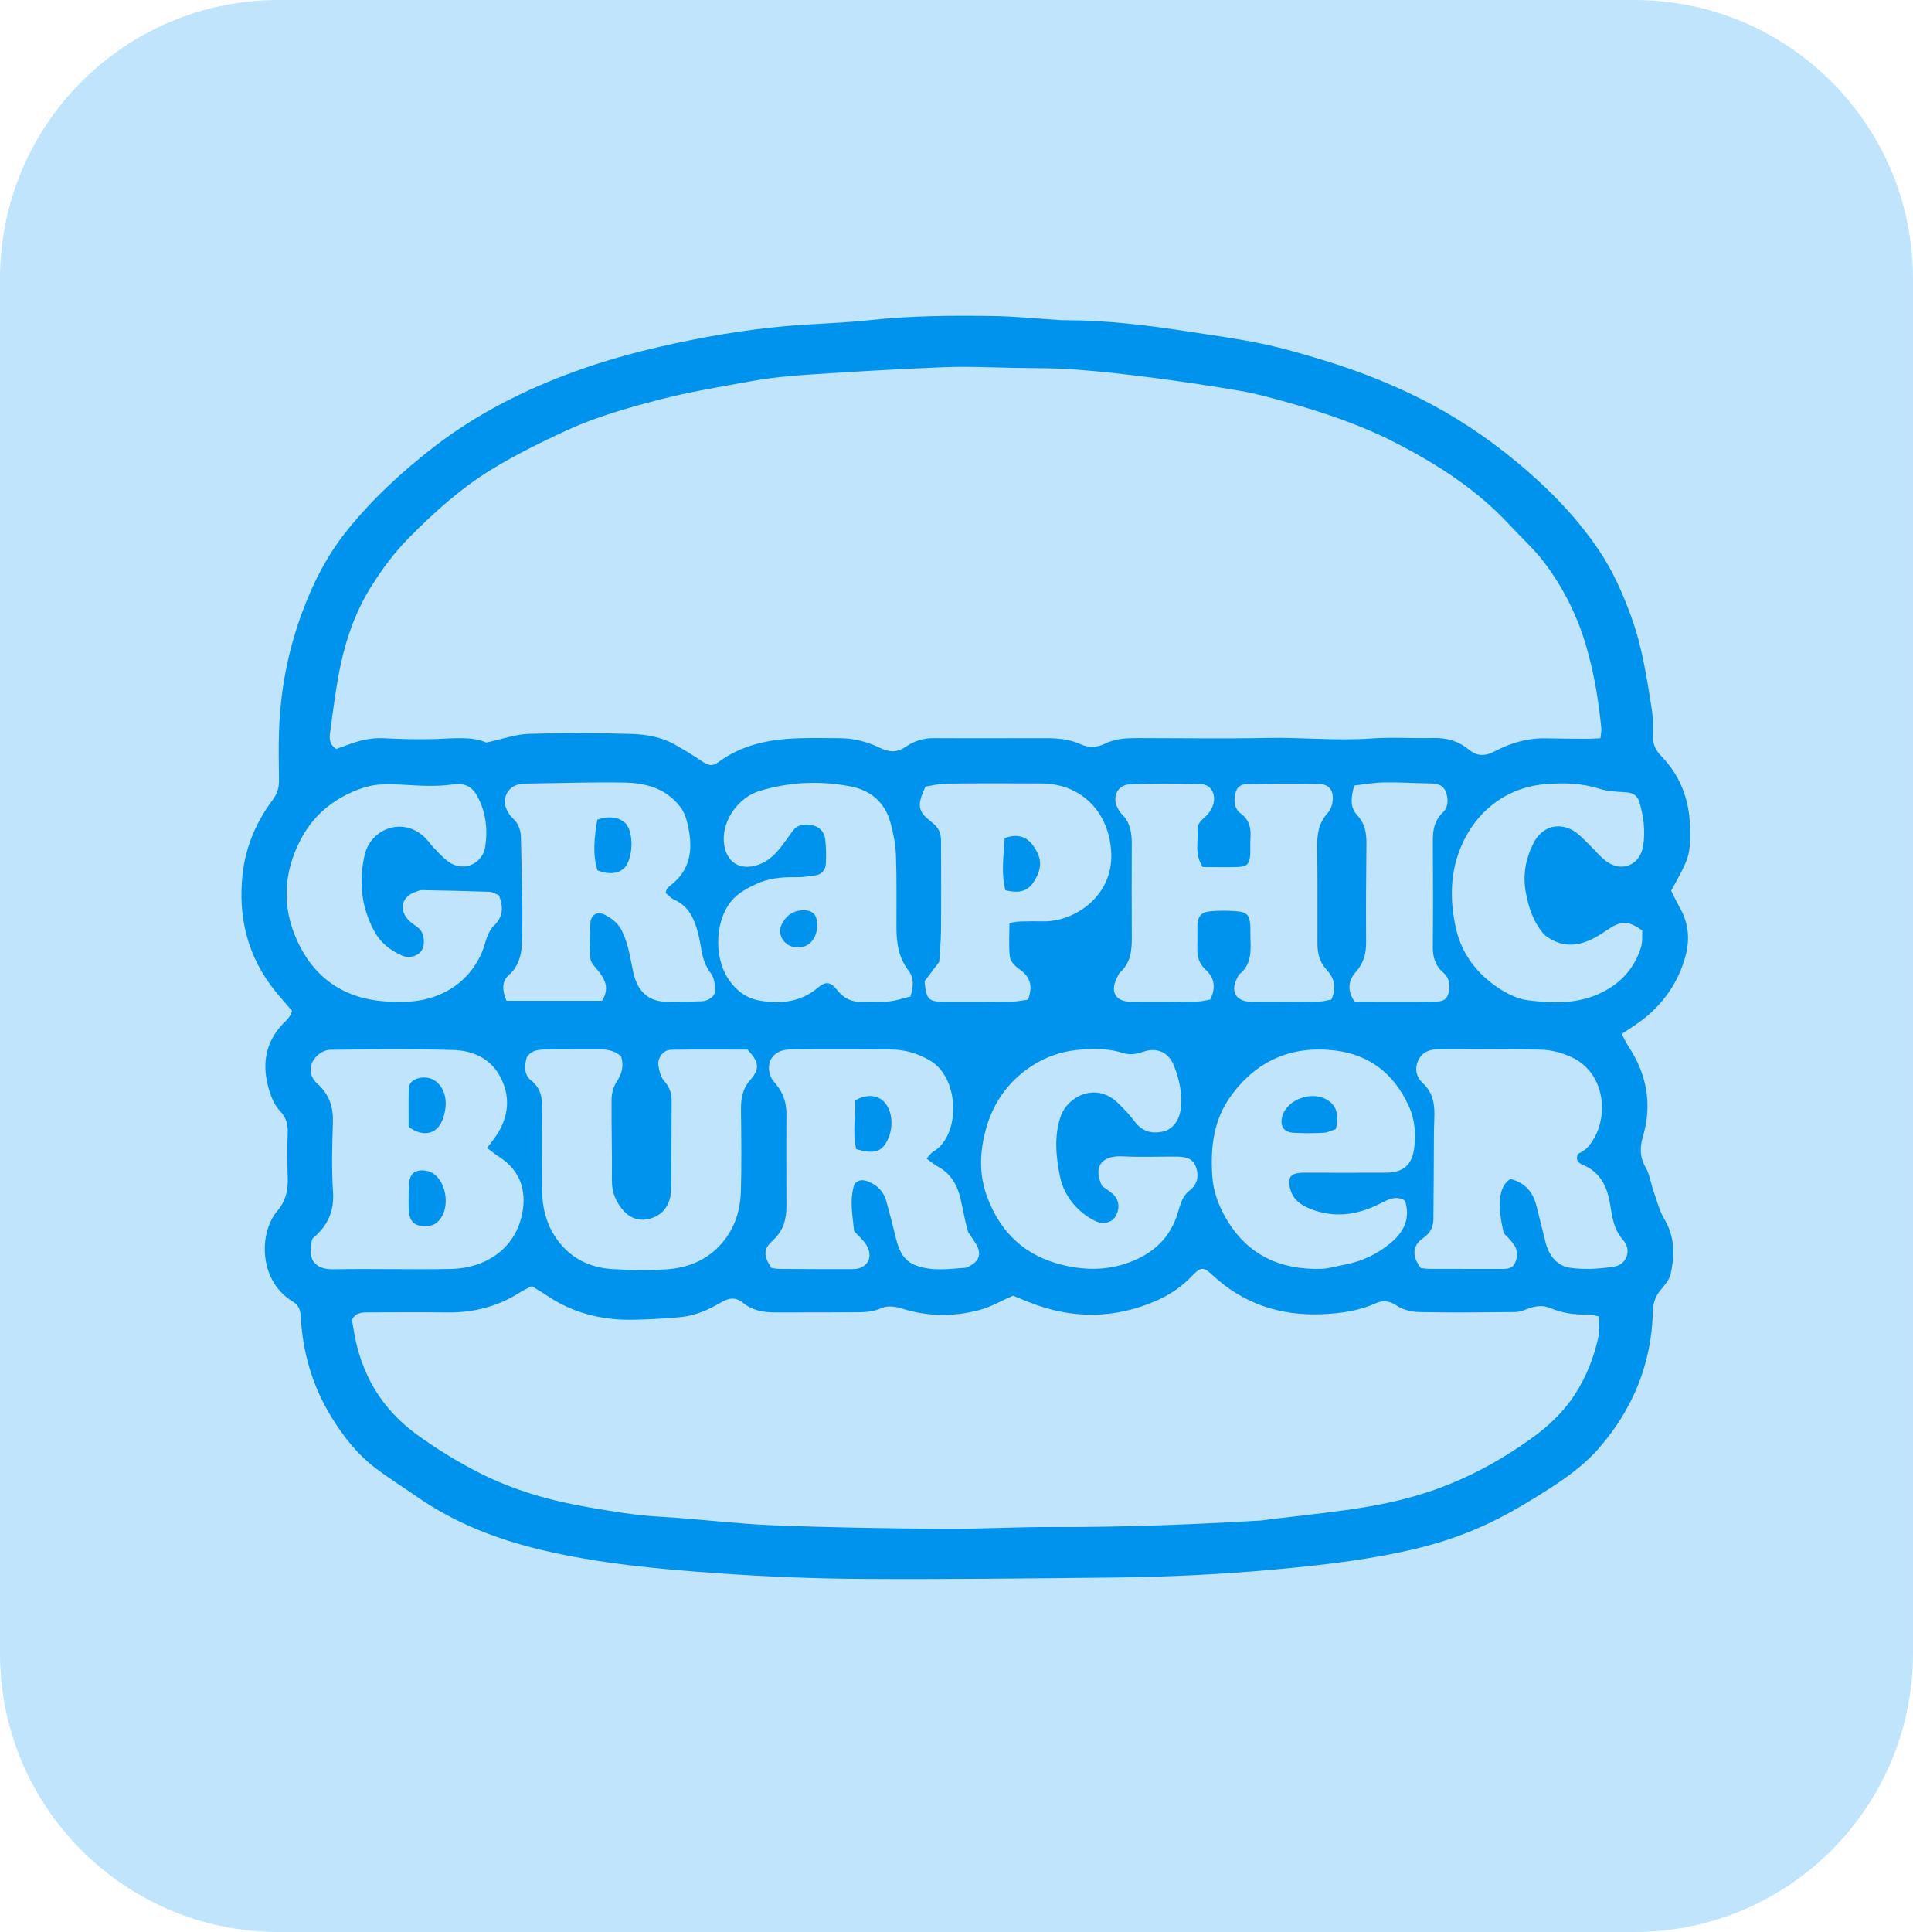
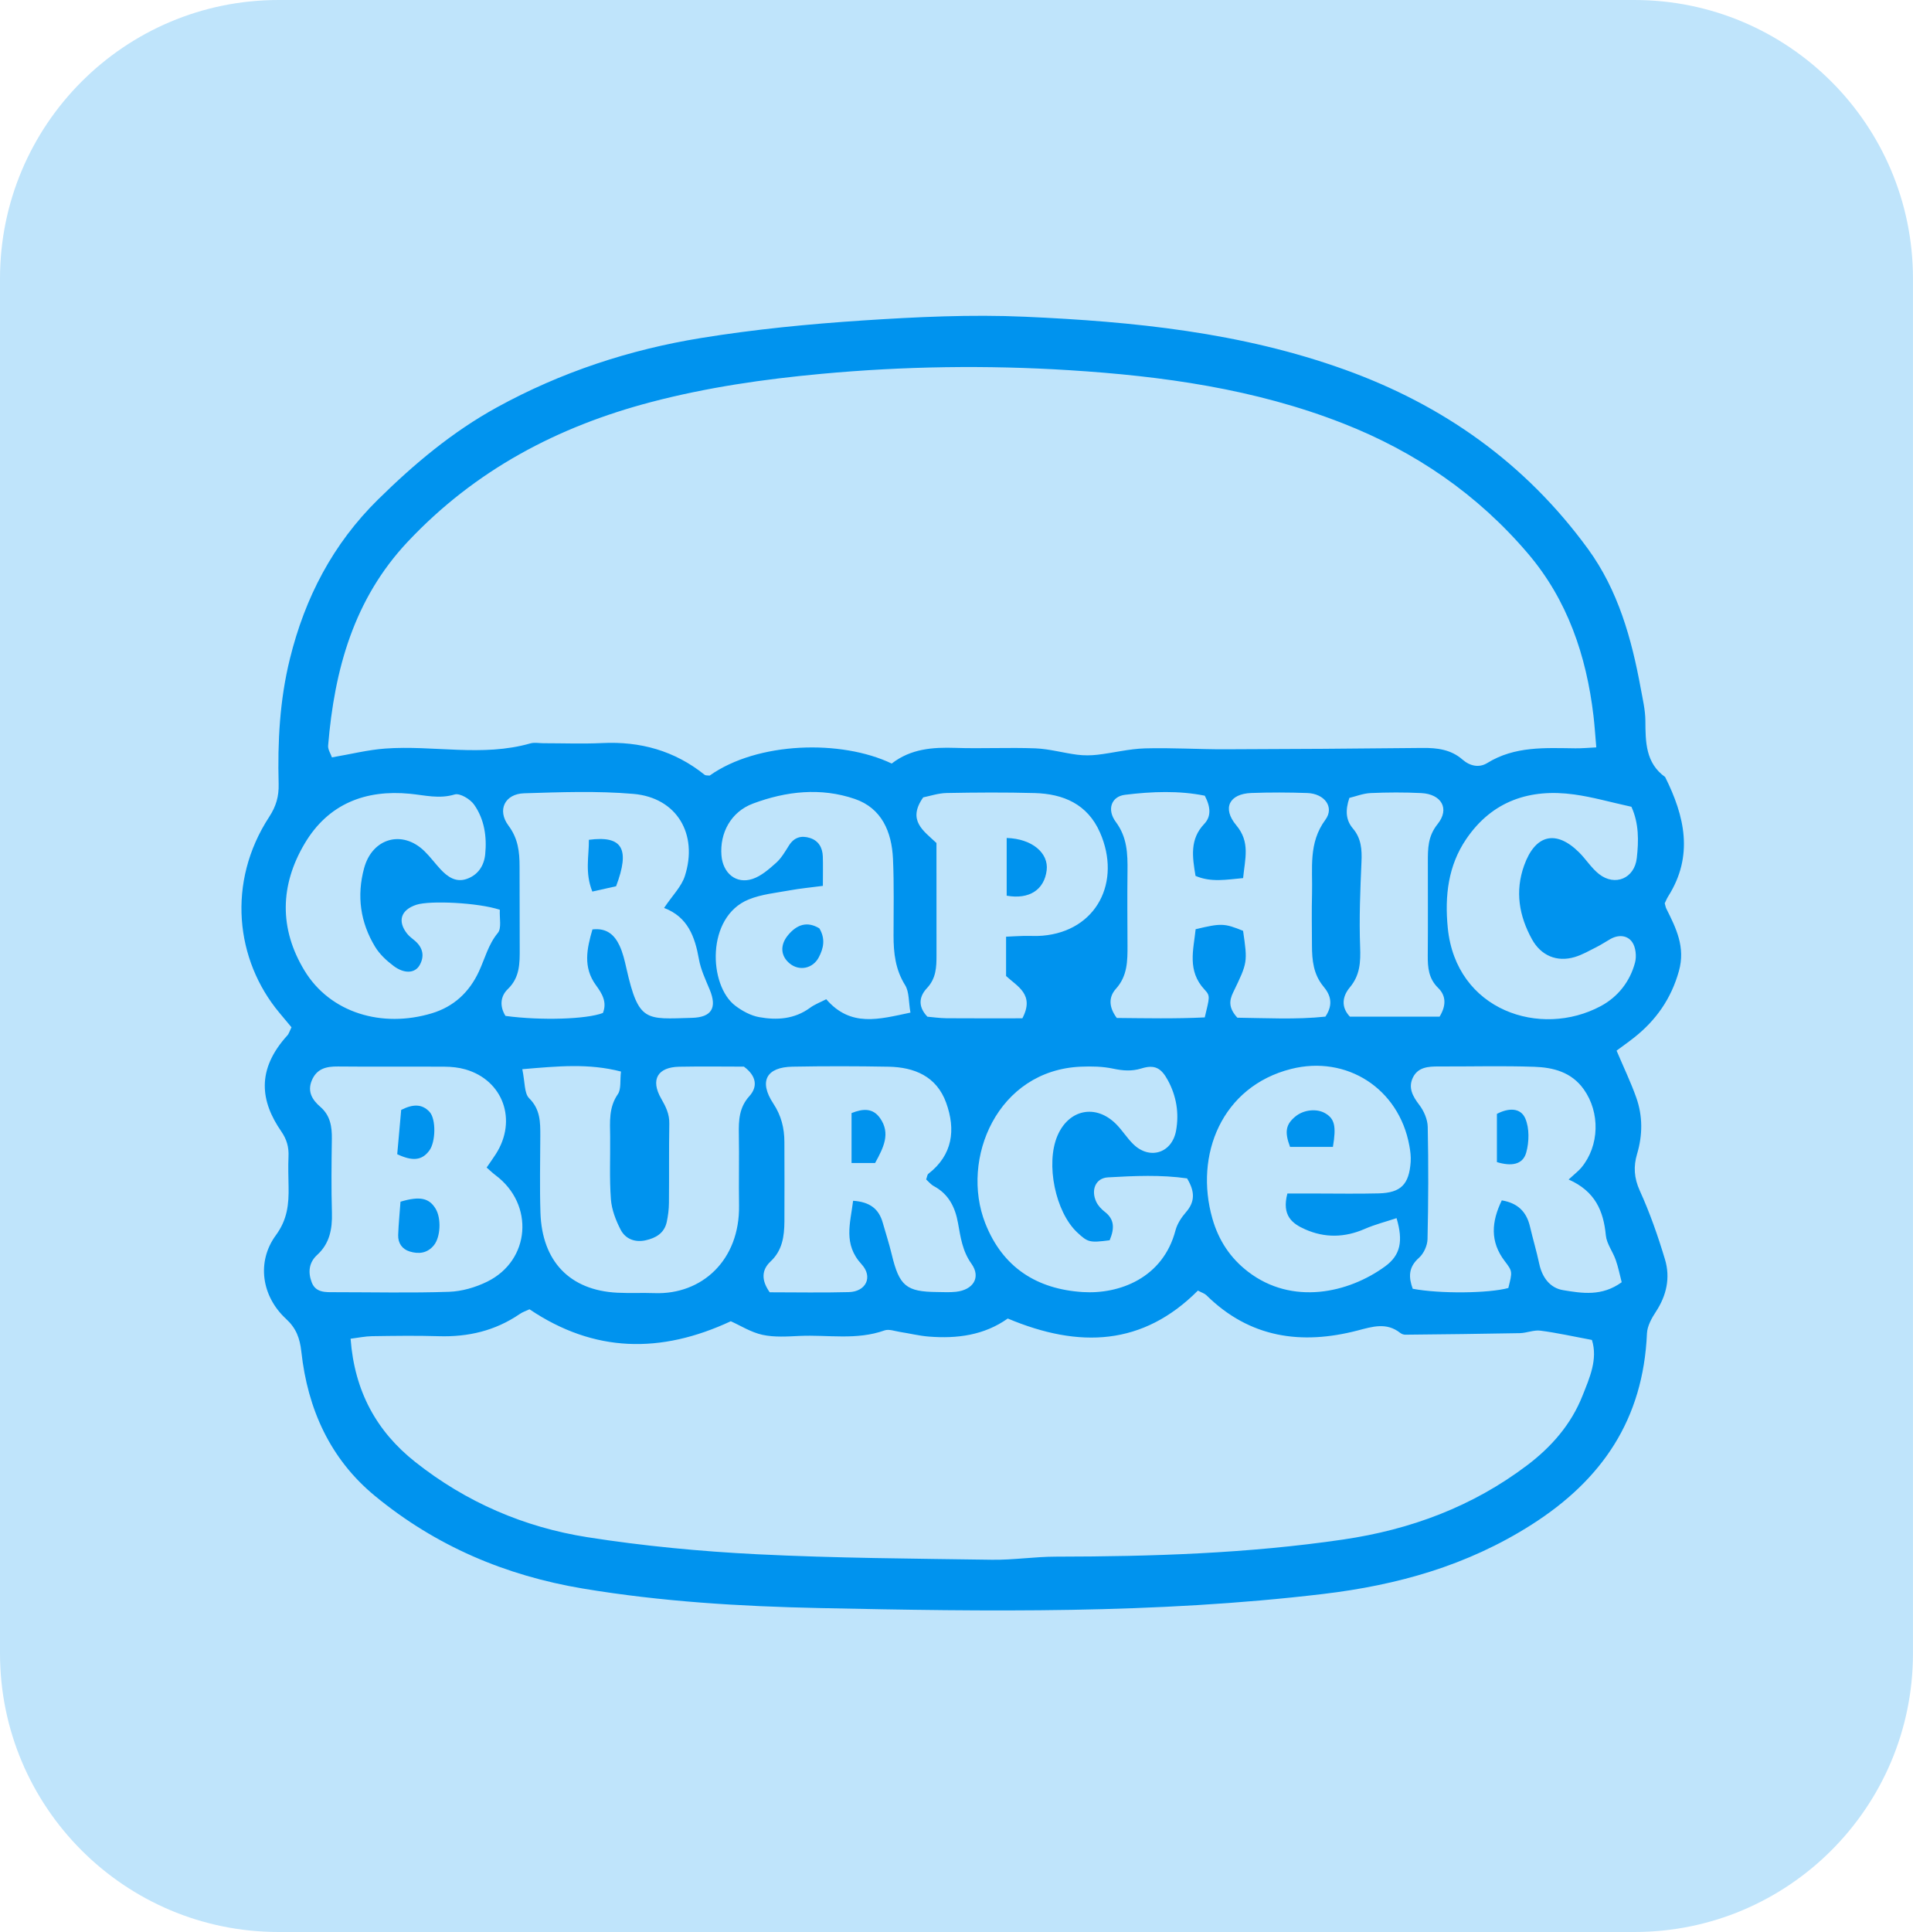
<svg xmlns="http://www.w3.org/2000/svg" width="103px" height="104px" viewBox="0 0 103 104" version="1.1">
  <g id="Page-1" stroke="none" stroke-width="1" fill="none" fill-rule="evenodd">
-     <g id="Home-Copy-5" transform="translate(-984, -408)">
-       <g id="2_Graphicburger" transform="translate(984, 408)">
-         <rect id="Rectangle-Copy-11" fill="#BFE4FB" x="0" y="0" width="103" height="104" rx="15" />
-         <path d="M72.929,53.919 C74.411,53.919 75.877,53.93 77.344,53.913 C77.81,53.908 77.98,53.699 78.032,53.248 C78.074,52.885 77.973,52.579 77.697,52.342 C77.259,51.965 77.14,51.487 77.146,50.923 C77.167,49.145 77.162,47.367 77.149,45.589 C77.143,44.91 77.12,44.269 77.69,43.731 C77.99,43.446 78.004,42.971 77.824,42.575 C77.648,42.187 77.269,42.175 76.894,42.169 C76.101,42.158 75.307,42.102 74.514,42.118 C73.972,42.128 73.432,42.228 72.912,42.286 C72.75,42.908 72.662,43.441 73.073,43.878 C73.508,44.34 73.58,44.874 73.573,45.469 C73.551,47.223 73.544,48.977 73.555,50.731 C73.559,51.336 73.42,51.851 73.006,52.316 C72.604,52.766 72.517,53.291 72.929,53.919 L72.929,53.919 Z M83.161,50.331 C82.546,49.632 82.308,48.859 82.156,48.05 C81.979,47.117 82.142,46.231 82.564,45.392 C83.034,44.454 84.023,44.203 84.863,44.817 C85.15,45.026 85.389,45.302 85.647,45.55 C85.94,45.832 86.197,46.164 86.527,46.392 C87.365,46.969 88.306,46.545 88.469,45.547 C88.599,44.751 88.501,43.975 88.278,43.203 C88.166,42.814 87.928,42.677 87.545,42.65 C87.068,42.617 86.572,42.604 86.123,42.46 C85.157,42.15 84.178,42.13 83.193,42.212 C80.97,42.397 79.2,43.86 78.475,46.093 C78.077,47.321 78.101,48.591 78.367,49.867 C78.654,51.243 79.416,52.291 80.523,53.076 C81.04,53.443 81.675,53.777 82.288,53.849 C83.521,53.993 84.777,54.058 85.986,53.544 C87.168,53.041 87.964,52.213 88.354,51.008 C88.451,50.707 88.408,50.361 88.427,50.093 C87.642,49.533 87.279,49.544 86.456,50.114 C85.39,50.852 84.305,51.215 83.161,50.331 L83.161,50.331 Z M54.352,49.681 C54.567,49.651 54.749,49.609 54.932,49.603 C55.341,49.591 55.75,49.589 56.16,49.597 C57.868,49.63 59.935,48.23 59.833,45.918 C59.737,43.756 58.269,42.189 56.091,42.175 C54.383,42.164 52.674,42.163 50.966,42.182 C50.568,42.186 50.171,42.29 49.831,42.34 C49.347,43.4 49.407,43.677 50.227,44.309 C50.542,44.551 50.666,44.872 50.668,45.249 C50.672,46.856 50.681,48.462 50.667,50.068 C50.662,50.666 50.6,51.262 50.569,51.774 C50.258,52.188 50.001,52.53 49.781,52.824 C49.876,53.819 49.987,53.927 50.888,53.928 C52.091,53.929 53.294,53.932 54.497,53.917 C54.796,53.913 55.094,53.844 55.351,53.811 C55.635,53.063 55.463,52.567 54.877,52.165 C54.658,52.014 54.405,51.752 54.375,51.514 C54.303,50.929 54.352,50.328 54.352,49.681 L54.352,49.681 Z M26.862,48.194 C26.684,48.122 26.531,48.012 26.374,48.006 C25.153,47.963 23.931,47.938 22.71,47.915 C22.618,47.913 22.524,47.963 22.432,47.991 C21.641,48.231 21.439,48.935 22.001,49.536 C22.163,49.709 22.387,49.823 22.563,49.984 C22.852,50.249 22.909,50.866 22.691,51.18 C22.484,51.478 22.034,51.604 21.657,51.44 C21.023,51.166 20.499,50.761 20.161,50.141 C19.449,48.838 19.307,47.463 19.633,46.03 C19.945,44.659 21.601,43.952 22.801,45.013 C23.032,45.218 23.202,45.491 23.423,45.711 C23.692,45.979 23.952,46.283 24.275,46.469 C25.059,46.921 26.001,46.455 26.13,45.561 C26.267,44.614 26.158,43.691 25.686,42.836 C25.392,42.301 24.962,42.136 24.361,42.228 C23.894,42.299 23.413,42.307 22.939,42.3 C22.123,42.288 21.305,42.185 20.494,42.229 C19.981,42.256 19.452,42.419 18.978,42.627 C17.761,43.162 16.811,43.995 16.184,45.202 C15.256,46.988 15.176,48.82 15.989,50.613 C16.981,52.802 18.77,53.9 21.195,53.923 C21.387,53.925 21.58,53.925 21.773,53.924 C23.806,53.909 25.579,52.737 26.138,50.706 C26.224,50.393 26.37,50.052 26.594,49.833 C27.087,49.354 27.12,48.845 26.862,48.194 L26.862,48.194 Z M59.335,63.841 C59.529,63.983 59.711,64.101 59.877,64.238 C60.255,64.552 60.324,65.027 60.069,65.467 C59.874,65.805 59.419,65.938 58.987,65.734 C58.709,65.603 58.442,65.426 58.209,65.225 C57.613,64.709 57.217,64.068 57.062,63.282 C56.851,62.21 56.752,61.138 57.114,60.083 C57.46,59.069 58.962,58.207 60.176,59.359 C60.506,59.672 60.823,60.008 61.093,60.372 C61.49,60.907 62.01,61.045 62.615,60.913 C63.164,60.793 63.521,60.275 63.583,59.621 C63.658,58.837 63.496,58.09 63.211,57.371 C62.919,56.631 62.284,56.354 61.52,56.627 C61.163,56.754 60.821,56.795 60.463,56.681 C59.689,56.435 58.889,56.438 58.101,56.508 C56.873,56.615 55.787,57.092 54.852,57.913 C53.897,58.752 53.32,59.795 53.022,61.021 C52.748,62.148 52.737,63.278 53.125,64.354 C53.847,66.358 55.22,67.66 57.373,68.132 C58.545,68.389 59.659,68.369 60.773,67.965 C61.983,67.526 62.88,66.772 63.341,65.522 C63.525,65.025 63.567,64.452 64.064,64.074 C64.485,63.754 64.574,63.253 64.374,62.766 C64.177,62.288 63.714,62.262 63.272,62.26 C62.333,62.256 61.393,62.298 60.457,62.247 C59.436,62.191 58.801,62.687 59.335,63.841 L59.335,63.841 Z M75.65,64.633 C75.204,64.35 74.808,64.535 74.425,64.734 C73.246,65.348 72.032,65.59 70.736,65.141 C70.117,64.927 69.597,64.62 69.449,63.915 C69.34,63.399 69.484,63.183 69.995,63.136 C70.186,63.118 70.38,63.127 70.572,63.127 C71.92,63.127 73.269,63.133 74.617,63.125 C75.514,63.119 75.997,62.752 76.128,61.905 C76.254,61.09 76.195,60.272 75.84,59.509 C75.054,57.816 73.755,56.77 71.879,56.547 C69.532,56.269 67.645,57.094 66.257,59.021 C65.333,60.305 65.178,61.757 65.27,63.28 C65.322,64.146 65.62,64.928 66.048,65.647 C67.189,67.565 68.951,68.369 71.138,68.302 C71.565,68.289 71.988,68.154 72.413,68.074 C73.331,67.902 74.157,67.507 74.866,66.921 C75.57,66.339 75.963,65.596 75.65,64.633 L75.65,64.633 Z M49.022,53.641 C49.21,53.041 49.192,52.599 48.915,52.24 C48.383,51.55 48.27,50.763 48.267,49.935 C48.263,48.638 48.288,47.341 48.241,46.046 C48.22,45.455 48.103,44.857 47.947,44.285 C47.649,43.191 46.878,42.538 45.784,42.33 C44.132,42.016 42.484,42.088 40.867,42.587 C39.795,42.919 38.902,44.113 38.971,45.272 C39.038,46.373 39.795,46.913 40.839,46.547 C41.39,46.354 41.768,45.965 42.106,45.52 C42.294,45.271 42.478,45.019 42.658,44.764 C42.939,44.368 43.345,44.333 43.757,44.428 C44.139,44.515 44.389,44.802 44.433,45.189 C44.482,45.616 44.489,46.052 44.467,46.481 C44.448,46.82 44.252,47.073 43.892,47.124 C43.536,47.175 43.176,47.227 42.819,47.22 C42.087,47.205 41.368,47.28 40.707,47.59 C40.28,47.79 39.833,48.026 39.51,48.357 C38.487,49.409 38.438,51.445 39.154,52.602 C39.556,53.252 40.15,53.742 40.916,53.866 C42.034,54.047 43.115,53.954 44.043,53.163 C44.464,52.805 44.735,52.858 45.074,53.292 C45.428,53.743 45.867,53.956 46.442,53.929 C46.922,53.907 47.408,53.953 47.884,53.904 C48.278,53.864 48.661,53.728 49.022,53.641 L49.022,53.641 Z M49.885,62.366 C50.066,62.174 50.13,62.064 50.225,62.01 C51.738,61.142 51.687,58.043 50.086,57.095 C49.42,56.702 48.723,56.499 47.966,56.494 C46.45,56.481 44.932,56.489 43.416,56.489 C43.078,56.489 42.739,56.472 42.405,56.5 C41.608,56.569 41.211,57.193 41.489,57.934 C41.545,58.086 41.661,58.222 41.768,58.348 C42.178,58.828 42.351,59.376 42.345,60.008 C42.331,61.642 42.342,63.276 42.345,64.91 C42.347,65.632 42.177,66.264 41.603,66.781 C41.088,67.244 41.104,67.6 41.534,68.254 C41.657,68.27 41.798,68.304 41.94,68.305 C43.264,68.314 44.588,68.324 45.912,68.318 C46.709,68.314 47.061,67.67 46.633,66.993 C46.483,66.756 46.257,66.566 45.984,66.265 C45.921,65.493 45.712,64.595 46.013,63.719 C46.257,63.469 46.509,63.505 46.769,63.611 C47.24,63.805 47.573,64.137 47.712,64.629 C47.901,65.298 48.076,65.972 48.238,66.649 C48.39,67.28 48.626,67.849 49.282,68.105 C50.165,68.45 51.082,68.308 51.99,68.244 C52.08,68.237 52.168,68.173 52.252,68.127 C52.649,67.914 52.818,67.582 52.654,67.173 C52.534,66.873 52.311,66.614 52.134,66.337 C51.954,65.755 51.862,65.137 51.719,64.531 C51.549,63.81 51.211,63.188 50.522,62.813 C50.323,62.704 50.147,62.552 49.885,62.366 L49.885,62.366 Z M81.323,63.463 C82.127,63.672 82.547,64.179 82.728,64.914 C82.887,65.566 83.052,66.217 83.215,66.869 C83.392,67.579 83.831,68.145 84.531,68.246 C85.301,68.357 86.116,68.304 86.892,68.188 C87.589,68.083 87.872,67.289 87.4,66.76 C86.895,66.194 86.806,65.537 86.698,64.854 C86.55,63.914 86.188,63.106 85.235,62.709 C84.981,62.603 84.83,62.455 84.947,62.131 C85.106,62.026 85.314,61.938 85.454,61.788 C86.708,60.439 86.542,57.769 84.59,56.894 C84.097,56.674 83.533,56.518 82.997,56.504 C81.145,56.457 79.291,56.487 77.438,56.484 C76.969,56.484 76.575,56.631 76.367,57.071 C76.146,57.538 76.256,57.98 76.623,58.322 C77.194,58.855 77.26,59.525 77.227,60.24 C77.211,60.575 77.208,60.91 77.206,61.246 C77.197,62.703 77.198,64.16 77.178,65.617 C77.172,66.037 77.019,66.375 76.63,66.642 C76.033,67.054 76.012,67.634 76.507,68.263 C76.653,68.276 76.819,68.304 76.985,68.304 C78.26,68.308 79.536,68.305 80.811,68.308 C81.109,68.309 81.418,68.307 81.565,68.002 C81.73,67.661 81.727,67.294 81.501,66.975 C81.35,66.762 81.15,66.584 80.972,66.391 C80.59,64.822 80.698,63.864 81.323,63.463 L81.323,63.463 Z M32.414,53.873 C32.83,53.216 32.587,52.727 32.204,52.25 C32.043,52.049 31.808,51.831 31.789,51.605 C31.735,50.962 31.738,50.308 31.791,49.665 C31.828,49.215 32.179,49.04 32.576,49.249 C32.954,49.449 33.289,49.702 33.494,50.122 C33.835,50.823 33.934,51.581 34.093,52.321 C34.323,53.391 34.938,53.94 35.971,53.927 C36.573,53.92 37.175,53.922 37.776,53.898 C38.141,53.884 38.506,53.637 38.508,53.332 C38.509,53.015 38.454,52.633 38.272,52.392 C37.982,52.006 37.844,51.6 37.768,51.144 C37.713,50.813 37.654,50.481 37.566,50.157 C37.366,49.419 37.058,48.759 36.291,48.424 C36.111,48.345 35.972,48.173 35.839,48.064 C35.88,47.935 35.885,47.882 35.911,47.847 C35.954,47.79 36.005,47.736 36.062,47.694 C37.157,46.881 37.322,45.764 37.06,44.536 C36.979,44.151 36.89,43.772 36.616,43.422 C35.841,42.428 34.772,42.148 33.622,42.126 C31.964,42.095 30.303,42.152 28.644,42.176 C28.404,42.179 28.158,42.176 27.926,42.227 C27.322,42.36 27.012,43.008 27.278,43.573 C27.358,43.744 27.466,43.916 27.604,44.042 C27.931,44.344 28.051,44.714 28.052,45.14 C28.053,45.381 28.06,45.621 28.064,45.861 C28.086,47.25 28.142,48.64 28.118,50.029 C28.104,50.899 28.165,51.805 27.39,52.494 C26.995,52.845 27.048,53.352 27.271,53.873 L32.414,53.873 Z M40.248,56.499 C38.92,56.499 37.527,56.485 36.135,56.507 C35.718,56.514 35.389,56.93 35.452,57.362 C35.495,57.659 35.586,58 35.778,58.211 C36.084,58.547 36.167,58.898 36.162,59.324 C36.147,60.765 36.154,62.206 36.146,63.647 C36.144,63.91 36.146,64.18 36.089,64.435 C35.952,65.043 35.585,65.447 34.96,65.61 C34.408,65.754 33.923,65.563 33.588,65.191 C33.191,64.751 32.939,64.21 32.946,63.561 C32.964,62.096 32.914,60.631 32.93,59.167 C32.934,58.85 33.031,58.491 33.203,58.229 C33.49,57.792 33.601,57.369 33.441,56.865 C33.121,56.576 32.738,56.483 32.314,56.486 C31.328,56.492 30.341,56.483 29.354,56.494 C29.142,56.496 28.912,56.513 28.723,56.597 C28.566,56.667 28.381,56.826 28.343,56.98 C28.237,57.405 28.212,57.859 28.609,58.173 C29.094,58.558 29.201,59.058 29.193,59.644 C29.173,61.132 29.184,62.621 29.19,64.11 C29.194,65.019 29.425,65.888 29.929,66.631 C30.644,67.686 31.706,68.24 32.973,68.315 C33.956,68.373 34.95,68.399 35.93,68.325 C36.92,68.251 37.846,67.928 38.596,67.207 C39.482,66.356 39.861,65.293 39.893,64.109 C39.932,62.67 39.913,61.228 39.897,59.787 C39.89,59.173 39.956,58.638 40.402,58.127 C40.936,57.515 40.858,57.16 40.248,56.499 L40.248,56.499 Z M64.763,46.674 C64.308,46.002 64.522,45.336 64.476,44.707 C64.45,44.349 64.685,44.147 64.928,43.935 C65.068,43.812 65.178,43.639 65.26,43.468 C65.542,42.882 65.261,42.227 64.671,42.209 C63.397,42.172 62.119,42.164 60.845,42.22 C60.141,42.25 59.851,42.925 60.201,43.544 C60.259,43.648 60.326,43.753 60.411,43.836 C60.859,44.279 60.939,44.837 60.938,45.429 C60.933,47.111 60.928,48.793 60.939,50.475 C60.943,51.168 60.877,51.82 60.327,52.327 C60.242,52.405 60.193,52.526 60.139,52.633 C59.757,53.397 60.059,53.919 60.899,53.925 C62.079,53.932 63.259,53.931 64.438,53.916 C64.692,53.914 64.945,53.841 65.159,53.807 C65.492,53.166 65.37,52.615 64.939,52.225 C64.524,51.849 64.447,51.439 64.468,50.943 C64.484,50.584 64.461,50.222 64.472,49.862 C64.488,49.324 64.66,49.099 65.184,49.053 C65.661,49.011 66.149,49.013 66.625,49.058 C67.146,49.107 67.285,49.286 67.316,49.802 C67.33,50.041 67.319,50.282 67.328,50.522 C67.352,51.226 67.375,51.927 66.744,52.432 C66.691,52.475 66.666,52.552 66.631,52.615 C66.219,53.348 66.529,53.918 67.361,53.924 C68.588,53.933 69.817,53.926 71.044,53.912 C71.273,53.909 71.5,53.836 71.682,53.803 C72.004,53.142 71.812,52.617 71.427,52.198 C71.03,51.766 70.934,51.286 70.935,50.743 C70.936,49.037 70.945,47.33 70.921,45.625 C70.911,44.928 70.991,44.298 71.495,43.756 C71.657,43.581 71.747,43.285 71.761,43.039 C71.791,42.506 71.531,42.207 70.992,42.197 C69.717,42.172 68.44,42.179 67.165,42.207 C66.713,42.216 66.537,42.446 66.483,42.892 C66.439,43.252 66.518,43.588 66.809,43.798 C67.282,44.142 67.366,44.6 67.327,45.13 C67.306,45.417 67.331,45.707 67.315,45.994 C67.287,46.495 67.153,46.651 66.668,46.669 C66.046,46.692 65.422,46.674 64.763,46.674 L64.763,46.674 Z M26.229,61.796 C26.473,61.456 26.691,61.2 26.857,60.912 C27.431,59.919 27.453,58.89 26.897,57.895 C26.368,56.948 25.427,56.553 24.421,56.522 C22.207,56.453 19.991,56.488 17.775,56.509 C17.542,56.51 17.263,56.653 17.088,56.817 C16.611,57.265 16.594,57.892 17.086,58.333 C17.735,58.914 17.956,59.6 17.925,60.452 C17.879,61.7 17.853,62.955 17.932,64.199 C17.997,65.243 17.612,66.011 16.851,66.654 C16.818,66.683 16.807,66.738 16.781,66.79 C16.772,66.852 16.762,66.923 16.751,66.994 C16.589,67.977 17.14,68.341 17.953,68.326 C20.071,68.287 22.192,68.351 24.31,68.308 C26.03,68.273 27.595,67.329 28.054,65.594 C28.4,64.284 28.125,63.07 26.864,62.266 C26.665,62.139 26.483,61.986 26.229,61.796 L26.229,61.796 Z M86.089,70.863 C85.854,70.819 85.67,70.748 85.49,70.756 C84.781,70.789 84.105,70.68 83.447,70.405 C83.054,70.241 82.647,70.306 82.249,70.457 C82.03,70.54 81.793,70.626 81.563,70.628 C79.853,70.645 78.143,70.664 76.435,70.63 C76.02,70.622 75.548,70.513 75.214,70.287 C74.814,70.015 74.45,69.985 74.069,70.157 C73.149,70.572 72.169,70.701 71.189,70.744 C68.932,70.843 66.926,70.178 65.256,68.614 C64.8,68.187 64.649,68.193 64.198,68.668 C63.662,69.233 63.033,69.674 62.327,69.988 C60.036,71.009 57.721,71.023 55.396,70.093 C55.108,69.978 54.82,69.86 54.54,69.747 C53.923,70.017 53.352,70.355 52.734,70.519 C51.341,70.89 49.938,70.879 48.543,70.433 C48.217,70.329 47.787,70.276 47.495,70.404 C47.076,70.588 46.666,70.637 46.238,70.64 C44.745,70.651 43.252,70.642 41.759,70.648 C41.118,70.65 40.515,70.55 40,70.127 C39.612,69.809 39.249,69.86 38.814,70.116 C38.155,70.504 37.441,70.82 36.668,70.897 C35.832,70.981 34.99,71.021 34.15,71.041 C32.448,71.082 30.858,70.698 29.433,69.731 C29.178,69.558 28.91,69.405 28.635,69.235 C28.43,69.34 28.228,69.423 28.049,69.539 C26.841,70.321 25.517,70.666 24.081,70.649 C22.685,70.632 21.288,70.644 19.891,70.645 C19.528,70.645 19.158,70.634 18.949,71.05 C18.979,71.226 19.014,71.413 19.044,71.602 C19.42,73.938 20.532,75.838 22.455,77.231 C23.505,77.992 24.606,78.669 25.769,79.264 C27.654,80.229 29.656,80.791 31.72,81.143 C32.97,81.356 34.221,81.574 35.497,81.643 C37.536,81.753 39.568,82.024 41.607,82.106 C44.659,82.228 47.715,82.273 50.769,82.297 C52.741,82.312 54.714,82.191 56.687,82.2 C60.418,82.215 64.142,82.07 67.865,81.851 C68.032,81.841 68.198,81.808 68.365,81.788 C69.725,81.624 71.087,81.48 72.444,81.292 C73.968,81.081 75.478,80.788 76.94,80.299 C78.915,79.638 80.731,78.662 82.422,77.454 C83.345,76.794 84.166,76.039 84.792,75.069 C85.428,74.083 85.844,73.023 86.08,71.888 C86.141,71.593 86.089,71.275 86.089,70.863 L86.089,70.863 Z M86.173,39.739 C86.197,39.497 86.233,39.356 86.22,39.221 C86.077,37.738 85.84,36.278 85.423,34.84 C84.942,33.179 84.191,31.661 83.16,30.294 C82.6,29.551 81.894,28.919 81.258,28.233 C79.552,26.393 77.48,25.052 75.276,23.904 C73.307,22.878 71.212,22.177 69.077,21.59 C68.314,21.38 67.546,21.17 66.767,21.038 C65.204,20.772 63.636,20.538 62.064,20.333 C60.664,20.151 59.258,19.993 57.85,19.887 C56.771,19.807 55.685,19.82 54.601,19.802 C53.351,19.78 52.098,19.716 50.85,19.765 C48.425,19.86 46.001,20.004 43.578,20.163 C42.55,20.23 41.516,20.328 40.503,20.511 C38.808,20.817 37.108,21.094 35.433,21.531 C33.735,21.975 32.056,22.452 30.468,23.187 C29.119,23.812 27.779,24.474 26.511,25.244 C24.844,26.256 23.396,27.557 22.023,28.945 C21.238,29.738 20.587,30.618 19.999,31.553 C19.184,32.847 18.669,34.27 18.349,35.75 C18.093,36.942 17.949,38.159 17.781,39.368 C17.737,39.688 17.692,40.051 18.105,40.317 C18.289,40.251 18.511,40.172 18.731,40.091 C19.344,39.864 19.962,39.707 20.631,39.738 C21.568,39.782 22.509,39.814 23.446,39.782 C24.433,39.747 25.418,39.63 26.184,39.972 C27.065,39.784 27.762,39.527 28.468,39.504 C30.296,39.445 32.129,39.452 33.958,39.506 C34.766,39.53 35.59,39.662 36.32,40.07 C36.841,40.361 37.348,40.68 37.845,41.011 C38.114,41.189 38.358,41.266 38.636,41.057 C39.945,40.074 41.464,39.784 43.051,39.739 C43.773,39.718 44.496,39.734 45.219,39.736 C45.976,39.739 46.705,39.931 47.37,40.254 C47.89,40.507 48.304,40.517 48.778,40.193 C49.219,39.89 49.716,39.731 50.271,39.734 C52.269,39.746 54.268,39.735 56.267,39.735 C56.921,39.735 57.57,39.78 58.174,40.059 C58.625,40.267 59.076,40.242 59.5,40.031 C60.063,39.752 60.656,39.731 61.26,39.731 C63.595,39.733 65.931,39.768 68.264,39.723 C70.112,39.687 71.954,39.884 73.804,39.753 C74.93,39.673 76.067,39.754 77.198,39.727 C77.908,39.71 78.545,39.901 79.076,40.343 C79.541,40.731 79.975,40.706 80.468,40.447 C81.332,39.995 82.245,39.723 83.233,39.744 C83.979,39.76 84.725,39.765 85.471,39.769 C85.682,39.77 85.893,39.752 86.173,39.739 L86.173,39.739 Z M15.728,54.418 C15.408,54.044 15.105,53.707 14.82,53.354 C13.318,51.493 12.799,49.337 13.068,47.009 C13.235,45.565 13.802,44.229 14.684,43.058 C14.935,42.724 15.028,42.391 15.023,41.993 C15.011,41.105 14.994,40.215 15.025,39.328 C15.1,37.131 15.512,35.001 16.28,32.934 C16.861,31.37 17.61,29.904 18.651,28.601 C20.021,26.886 21.622,25.407 23.358,24.064 C25.681,22.268 28.268,20.969 31.016,19.975 C32.483,19.444 33.983,19.023 35.505,18.672 C37.777,18.148 40.068,17.751 42.39,17.549 C43.874,17.419 45.368,17.393 46.847,17.232 C49.052,16.992 51.261,16.982 53.471,17.012 C54.645,17.029 55.817,17.151 56.99,17.224 C57.11,17.232 57.23,17.238 57.351,17.238 C59.521,17.239 61.668,17.491 63.809,17.821 C65.186,18.032 66.569,18.219 67.932,18.501 C69.079,18.739 70.209,19.07 71.33,19.413 C73.079,19.948 74.779,20.611 76.419,21.429 C78.278,22.357 79.992,23.493 81.593,24.812 C83.309,26.226 84.864,27.795 86.103,29.639 C86.852,30.753 87.394,31.984 87.85,33.254 C88.422,34.848 88.673,36.507 88.934,38.165 C89.008,38.636 89.001,39.124 88.993,39.603 C88.985,40.042 89.136,40.38 89.442,40.695 C90.473,41.754 90.964,43.05 90.994,44.512 C91.025,46.039 90.975,46.153 89.978,47.947 C90.123,48.232 90.272,48.556 90.447,48.864 C90.927,49.705 91,50.579 90.741,51.507 C90.366,52.847 89.622,53.938 88.549,54.807 C88.182,55.104 87.772,55.348 87.318,55.659 C87.456,55.915 87.549,56.125 87.674,56.315 C88.67,57.821 88.974,59.44 88.46,61.183 C88.29,61.762 88.283,62.285 88.604,62.838 C88.825,63.219 88.881,63.693 89.031,64.118 C89.214,64.636 89.35,65.185 89.625,65.649 C90.184,66.592 90.177,67.577 89.954,68.578 C89.886,68.885 89.639,69.168 89.427,69.422 C89.136,69.771 89.005,70.135 88.994,70.599 C88.931,73.396 87.922,75.844 86.101,77.944 C85.248,78.928 84.168,79.669 83.067,80.362 C82.479,80.732 81.884,81.09 81.276,81.426 C79.777,82.257 78.198,82.876 76.529,83.294 C73.931,83.945 71.288,84.243 68.628,84.487 C65.752,84.752 62.872,84.887 59.987,84.919 C55.438,84.968 50.889,85.02 46.34,84.992 C43.768,84.977 41.192,84.868 38.625,84.688 C35.437,84.465 32.249,84.168 29.13,83.427 C26.753,82.863 24.498,81.986 22.473,80.585 C21.724,80.067 20.951,79.581 20.225,79.032 C19.238,78.287 18.487,77.324 17.843,76.276 C16.818,74.608 16.288,72.786 16.192,70.837 C16.175,70.495 16.057,70.235 15.758,70.063 C15.717,70.039 15.677,70.011 15.637,69.983 C13.916,68.824 13.956,66.336 14.932,65.185 C15.412,64.62 15.521,64.023 15.492,63.331 C15.461,62.563 15.455,61.792 15.491,61.025 C15.512,60.562 15.417,60.167 15.103,59.836 C14.742,59.457 14.569,58.982 14.441,58.5 C14.078,57.143 14.349,55.94 15.396,54.951 C15.483,54.87 15.553,54.769 15.62,54.67 C15.659,54.612 15.676,54.541 15.728,54.418 L15.728,54.418 Z" id="Fill-1" fill="#0093EE" />
-         <path d="M22.87,66 C22.28,65.999 22.02,65.726 22.006,65.054 C21.996,64.598 21.995,64.139 22.03,63.686 C22.064,63.248 22.262,63.036 22.641,63.004 C22.823,62.989 23.023,63.019 23.192,63.095 C23.982,63.452 24.267,64.864 23.711,65.606 C23.493,65.897 23.271,66.001 22.87,66" id="Fill-3" fill="#0093EE" />
-         <path d="M22.003,60.662 C22.003,59.998 21.993,59.304 22.009,58.611 C22.015,58.338 22.187,58.155 22.443,58.067 C23.075,57.851 23.672,58.171 23.902,58.819 C24.062,59.269 24.006,59.707 23.877,60.139 C23.61,61.038 22.826,61.268 22.003,60.662" id="Fill-5" fill="#0093EE" />
-         <path d="M32.17,46.852 C31.884,45.941 32.014,45.023 32.158,44.128 C32.794,43.871 33.497,44.017 33.767,44.43 C34.105,44.947 34.069,46.098 33.699,46.623 C33.419,47.02 32.815,47.116 32.17,46.852" id="Fill-7" fill="#0093EE" />
-         <path d="M46.097,61.854 C45.889,60.942 46.086,60.067 46.046,59.238 C46.635,58.892 47.228,58.934 47.586,59.295 C48.083,59.797 48.141,60.788 47.714,61.509 C47.409,62.023 46.978,62.125 46.097,61.854" id="Fill-11" fill="#0093EE" />
-         <path d="M44,49.765 C44.009,50.557 43.537,51.056 42.839,50.995 C42.257,50.944 41.835,50.334 42.063,49.819 C42.266,49.36 42.617,49.04 43.168,49.004 C43.727,48.967 43.994,49.211 44,49.765" id="Fill-13" fill="#0093EE" />
-         <path d="M71.929,60.775 C71.741,60.837 71.514,60.963 71.28,60.977 C70.749,61.009 70.212,61.006 69.679,60.98 C69.173,60.955 68.951,60.688 69.009,60.245 C69.134,59.285 70.506,58.678 71.415,59.181 C71.943,59.473 72.112,59.956 71.929,60.775" id="Fill-15" fill="#0093EE" />
-         <path d="M54.134,47.923 C53.884,46.965 54.053,46.033 54.093,45.123 C54.704,44.876 55.237,45.009 55.579,45.459 C56.084,46.12 56.13,46.663 55.742,47.339 C55.387,47.953 54.97,48.117 54.134,47.923" id="Fill-17" fill="#0093EE" />
+     <g id="Home-Copy" transform="translate(-978, -479)">
+       <g id="Group-4" transform="translate(978, 479)">
+         <g id="2_Graphicburger" fill="#BFE4FB" fill-rule="nonzero">
+           <rect id="Rectangle-Copy-11" x="0" y="0" width="103" height="104" rx="15" />
+         </g>
+         <g id="burger" transform="translate(13, 17)" fill="#0093EE">
+           <g id="Group-19">
+             <path d="M64.511,37.727 C64.876,37.128 64.864,36.6 64.435,36.181 C63.923,35.683 63.869,35.088 63.875,34.43 C63.89,32.758 63.878,31.084 63.88,29.411 C63.881,28.683 63.872,28.024 64.407,27.357 C65.071,26.529 64.608,25.747 63.528,25.692 C62.619,25.646 61.706,25.651 60.797,25.691 C60.391,25.71 59.991,25.871 59.654,25.951 C59.425,26.633 59.465,27.153 59.847,27.601 C60.293,28.127 60.336,28.728 60.306,29.395 C60.24,30.916 60.176,32.443 60.233,33.963 C60.264,34.786 60.231,35.493 59.677,36.154 C59.281,36.628 59.187,37.207 59.683,37.727 L64.511,37.727 Z M74.84,26.429 C73.705,26.18 72.736,25.899 71.747,25.765 C69.39,25.443 67.353,26.098 65.947,28.165 C64.977,29.591 64.781,31.217 64.953,32.953 C65.395,37.401 69.948,38.898 73.193,37.157 C74.099,36.67 74.765,35.849 75.037,34.806 C75.124,34.472 75.072,33.985 74.883,33.715 C74.619,33.337 74.143,33.303 73.71,33.548 C73.458,33.69 73.217,33.853 72.96,33.982 C72.575,34.175 72.194,34.398 71.786,34.519 C70.828,34.803 69.971,34.446 69.481,33.553 C68.793,32.299 68.563,30.983 69.065,29.585 C69.66,27.925 70.776,27.649 72.02,28.881 C72.397,29.255 72.689,29.733 73.1,30.054 C73.958,30.725 75.007,30.286 75.13,29.189 C75.233,28.269 75.249,27.325 74.84,26.429 L74.84,26.429 Z M41.17,33.423 C41.57,33.404 41.848,33.386 42.126,33.38 C42.462,33.373 42.799,33.398 43.132,33.369 C46.062,33.119 47.39,30.453 46.225,27.81 C45.551,26.278 44.245,25.734 42.715,25.691 C41.135,25.647 39.551,25.658 37.97,25.688 C37.51,25.697 37.053,25.856 36.708,25.923 C35.832,27.168 36.731,27.724 37.422,28.38 C37.422,30.389 37.42,32.405 37.424,34.42 C37.425,35.065 37.404,35.665 36.909,36.193 C36.532,36.593 36.37,37.137 36.933,37.729 C37.219,37.753 37.594,37.809 37.969,37.812 C39.347,37.823 40.726,37.816 42.047,37.816 C42.723,36.535 41.777,36.103 41.17,35.538 L41.17,33.423 Z M13.913,31.974 C12.746,31.585 10.151,31.467 9.425,31.702 C8.587,31.973 8.385,32.58 8.919,33.258 C9.037,33.409 9.202,33.522 9.348,33.648 C9.774,34.019 9.868,34.476 9.591,34.96 C9.341,35.396 8.77,35.429 8.197,35.001 C7.818,34.717 7.442,34.37 7.197,33.966 C6.402,32.655 6.197,31.226 6.607,29.725 C7.049,28.113 8.659,27.658 9.85,28.814 C10.162,29.117 10.423,29.476 10.721,29.796 C11.103,30.205 11.548,30.513 12.124,30.315 C12.724,30.108 13.061,29.621 13.125,28.988 C13.221,28.036 13.077,27.096 12.53,26.318 C12.317,26.014 11.762,25.682 11.478,25.767 C10.643,26.018 9.875,25.806 9.069,25.728 C6.689,25.498 4.676,26.259 3.402,28.412 C2.077,30.648 2.021,32.985 3.396,35.249 C4.781,37.53 7.574,38.353 10.253,37.545 C11.43,37.19 12.264,36.416 12.784,35.3 C13.111,34.6 13.287,33.844 13.807,33.217 C14.017,32.964 13.886,32.413 13.913,31.974 L13.913,31.974 Z M46.747,49.764 C45.67,49.903 45.575,49.879 45.002,49.343 C43.824,48.242 43.292,45.65 43.935,44.14 C44.542,42.715 45.993,42.414 47.088,43.503 C47.43,43.843 47.688,44.274 48.035,44.606 C48.915,45.448 50.105,45.068 50.323,43.863 C50.494,42.918 50.341,41.996 49.88,41.149 C49.524,40.494 49.178,40.293 48.464,40.513 C47.925,40.679 47.453,40.636 46.924,40.524 C46.367,40.406 45.779,40.396 45.207,40.419 C40.694,40.604 38.693,45.399 40.05,48.85 C40.99,51.239 42.838,52.396 45.297,52.552 C47.272,52.677 49.621,51.794 50.292,49.231 C50.385,48.877 50.613,48.532 50.856,48.253 C51.356,47.681 51.335,47.128 50.915,46.433 C49.512,46.231 48.078,46.297 46.654,46.378 C45.987,46.416 45.725,47.064 46.029,47.7 C46.128,47.907 46.306,48.093 46.487,48.234 C47.005,48.633 47.017,49.118 46.747,49.764 L46.747,49.764 Z M56.317,47.247 L57.782,47.247 C58.932,47.246 60.083,47.27 61.232,47.24 C62.427,47.209 62.87,46.76 62.955,45.544 C62.975,45.255 62.936,44.955 62.883,44.668 C62.324,41.595 59.508,39.786 56.516,40.542 C52.791,41.484 51.295,45.166 52.282,48.607 C52.614,49.763 53.237,50.72 54.205,51.461 C56.573,53.276 59.601,52.616 61.582,51.167 C62.409,50.562 62.56,49.804 62.195,48.573 C61.621,48.764 61.032,48.913 60.481,49.153 C59.405,49.624 58.332,49.645 57.272,49.175 C56.588,48.872 56,48.442 56.317,47.247 L56.317,47.247 Z M36.021,37.509 C35.918,36.925 35.959,36.39 35.733,36.029 C35.21,35.191 35.11,34.3 35.111,33.357 C35.111,31.982 35.143,30.604 35.081,29.231 C35.013,27.768 34.47,26.502 33.024,26.007 C31.193,25.38 29.324,25.591 27.544,26.256 C26.349,26.702 25.75,27.845 25.845,29.046 C25.921,30.006 26.636,30.604 27.515,30.314 C27.985,30.16 28.407,29.787 28.792,29.443 C29.073,29.191 29.275,28.837 29.483,28.508 C29.762,28.068 30.147,27.965 30.601,28.106 C31.07,28.251 31.287,28.621 31.303,29.107 C31.318,29.585 31.306,30.064 31.306,30.687 C30.63,30.776 30.077,30.826 29.534,30.926 C28.788,31.063 28.009,31.135 27.315,31.417 C25.008,32.35 25.145,36.052 26.597,37.143 C26.97,37.424 27.424,37.671 27.871,37.752 C28.826,37.925 29.775,37.867 30.618,37.248 C30.876,37.059 31.187,36.945 31.487,36.789 C32.81,38.315 34.325,37.865 36.021,37.509 L36.021,37.509 Z M32.934,47.638 C33.838,47.699 34.319,48.073 34.53,48.819 C34.69,49.385 34.874,49.944 35.011,50.516 C35.421,52.223 35.786,52.536 37.461,52.55 C37.797,52.553 38.135,52.574 38.467,52.538 C39.399,52.439 39.831,51.765 39.307,51.029 C38.818,50.344 38.72,49.601 38.584,48.846 C38.428,47.972 38.072,47.274 37.28,46.849 C37.119,46.762 36.995,46.604 36.867,46.489 C36.917,46.355 36.924,46.234 36.986,46.186 C38.296,45.17 38.47,43.813 37.943,42.359 C37.426,40.935 36.228,40.447 34.843,40.421 C33.119,40.389 31.394,40.387 29.669,40.419 C28.259,40.445 27.85,41.211 28.637,42.403 C29.067,43.054 29.233,43.727 29.234,44.479 C29.235,45.906 29.246,47.333 29.235,48.76 C29.229,49.558 29.123,50.313 28.489,50.906 C27.998,51.366 27.988,51.92 28.443,52.564 C29.845,52.564 31.279,52.593 32.71,52.554 C33.627,52.529 34.017,51.737 33.389,51.055 C32.391,49.971 32.784,48.855 32.934,47.638 L32.934,47.638 Z M15.122,40.555 C15.27,41.252 15.223,41.852 15.49,42.117 C16.098,42.72 16.093,43.409 16.091,44.149 C16.087,45.525 16.055,46.903 16.099,48.278 C16.184,50.907 17.687,52.459 20.235,52.587 C20.904,52.621 21.576,52.585 22.245,52.609 C24.793,52.7 26.839,50.834 26.792,47.886 C26.772,46.608 26.805,45.329 26.782,44.052 C26.769,43.302 26.795,42.618 27.348,42.006 C27.8,41.506 27.745,40.928 27.054,40.417 C25.958,40.417 24.764,40.398 23.572,40.422 C22.412,40.445 22.012,41.112 22.597,42.132 C22.85,42.572 23.046,42.962 23.037,43.482 C23.013,44.907 23.033,46.334 23.018,47.759 C23.014,48.099 22.972,48.445 22.9,48.777 C22.769,49.385 22.307,49.644 21.771,49.764 C21.203,49.892 20.682,49.708 20.415,49.191 C20.156,48.689 19.934,48.114 19.893,47.556 C19.809,46.432 19.864,45.297 19.852,44.166 C19.844,43.383 19.772,42.613 20.267,41.899 C20.452,41.631 20.378,41.172 20.435,40.681 C18.688,40.231 17.061,40.391 15.122,40.555 L15.122,40.555 Z M71.46,46.493 C71.81,46.169 71.999,46.029 72.146,45.852 C73.122,44.675 73.165,42.884 72.271,41.633 C71.609,40.707 70.629,40.462 69.62,40.426 C67.898,40.366 66.174,40.415 64.45,40.408 C63.903,40.406 63.35,40.445 63.078,40.999 C62.81,41.545 63.058,42.007 63.415,42.472 C63.664,42.796 63.865,43.255 63.873,43.658 C63.916,45.673 63.908,47.689 63.862,49.704 C63.855,50.048 63.657,50.483 63.404,50.706 C62.817,51.225 62.844,51.764 63.065,52.375 C64.539,52.651 67.148,52.623 68.213,52.334 C68.435,51.447 68.444,51.442 68.018,50.884 C67.218,49.835 67.304,48.763 67.861,47.616 C68.725,47.762 69.191,48.228 69.379,49.026 C69.535,49.694 69.733,50.353 69.876,51.024 C70.035,51.771 70.461,52.334 71.161,52.449 C72.176,52.616 73.243,52.801 74.317,52.023 C74.212,51.619 74.132,51.209 73.995,50.821 C73.836,50.37 73.506,49.951 73.463,49.496 C73.337,48.186 72.892,47.128 71.46,46.493 L71.46,46.493 Z M22.756,31.875 C23.207,31.201 23.689,30.732 23.874,30.16 C24.599,27.913 23.453,25.936 21.101,25.735 C19.152,25.568 17.179,25.642 15.219,25.703 C14.185,25.734 13.752,26.603 14.378,27.443 C14.898,28.141 14.975,28.853 14.975,29.642 C14.975,31.117 14.977,32.591 14.983,34.065 C14.986,34.857 14.99,35.619 14.345,36.24 C13.926,36.642 13.905,37.186 14.216,37.687 C16.132,37.945 18.596,37.867 19.463,37.528 C19.697,36.938 19.414,36.48 19.092,36.04 C18.376,35.063 18.601,34.062 18.899,33.031 C19.685,32.94 20.089,33.342 20.351,33.89 C20.536,34.276 20.634,34.712 20.73,35.136 C21.387,38.042 21.772,37.86 24.26,37.791 C25.324,37.761 25.616,37.246 25.212,36.272 C24.991,35.738 24.733,35.2 24.633,34.637 C24.417,33.42 24.032,32.358 22.756,31.875 L22.756,31.875 Z M51.869,25.833 C50.5,25.553 49.026,25.604 47.568,25.785 C46.839,25.876 46.582,26.577 47.079,27.245 C47.692,28.069 47.718,28.95 47.708,29.89 C47.693,31.219 47.701,32.549 47.708,33.879 C47.712,34.722 47.709,35.535 47.085,36.227 C46.697,36.657 46.684,37.2 47.131,37.797 C48.69,37.811 50.298,37.845 51.868,37.767 C52.119,36.688 52.186,36.621 51.86,36.274 C50.91,35.26 51.262,34.129 51.377,33.02 C52.754,32.69 52.924,32.698 53.931,33.106 C54.175,34.8 54.181,34.803 53.396,36.423 C53.182,36.865 53.144,37.261 53.623,37.783 C55.144,37.801 56.792,37.893 58.364,37.725 C58.825,37.04 58.612,36.525 58.266,36.111 C57.718,35.455 57.643,34.697 57.64,33.902 C57.637,32.965 57.619,32.029 57.644,31.094 C57.68,29.741 57.44,28.377 58.361,27.13 C58.863,26.45 58.317,25.723 57.395,25.689 C56.39,25.653 55.381,25.65 54.375,25.687 C53.196,25.729 52.789,26.498 53.563,27.422 C54.328,28.334 54.034,29.215 53.933,30.268 C53.036,30.349 52.212,30.51 51.371,30.15 C51.197,29.117 51.056,28.173 51.841,27.35 C52.21,26.961 52.199,26.462 51.869,25.833 L51.869,25.833 Z M13.202,45.849 C13.378,45.592 13.545,45.36 13.7,45.119 C14.862,43.304 14.095,41.154 12.061,40.566 C11.699,40.462 11.309,40.422 10.931,40.42 C9.019,40.407 7.106,40.429 5.194,40.409 C4.57,40.403 4.051,40.522 3.785,41.168 C3.536,41.775 3.826,42.217 4.25,42.584 C4.783,43.045 4.877,43.641 4.868,44.307 C4.849,45.633 4.834,46.96 4.872,48.285 C4.897,49.165 4.745,49.946 4.079,50.551 C3.618,50.971 3.583,51.503 3.784,52.029 C3.998,52.59 4.524,52.56 5.01,52.559 C7.066,52.559 9.123,52.607 11.177,52.538 C11.868,52.515 12.599,52.302 13.228,51.994 C15.564,50.848 15.781,47.828 13.681,46.262 C13.528,46.148 13.391,46.013 13.202,45.849 L13.202,45.849 Z M41.261,53.976 C39.986,54.881 38.527,55.068 37.015,54.949 C36.496,54.909 35.983,54.779 35.466,54.7 C35.184,54.657 34.864,54.531 34.62,54.618 C33.122,55.153 31.58,54.845 30.06,54.913 C29.391,54.944 28.698,54.994 28.054,54.854 C27.429,54.717 26.852,54.347 26.348,54.123 C22.575,55.88 18.989,55.823 15.51,53.479 C15.332,53.563 15.146,53.623 14.991,53.729 C13.667,54.637 12.205,54.976 10.627,54.928 C9.429,54.891 8.229,54.91 7.03,54.927 C6.665,54.932 6.301,55.011 5.877,55.064 C6.088,57.894 7.273,60.045 9.346,61.689 C12.095,63.87 15.234,65.215 18.634,65.749 C21.655,66.223 24.715,66.513 27.768,66.666 C31.976,66.876 36.192,66.9 40.406,66.962 C41.551,66.979 42.698,66.796 43.845,66.795 C49.021,66.788 54.183,66.627 59.32,65.873 C62.945,65.341 66.28,64.106 69.235,61.869 C70.526,60.892 71.592,59.682 72.202,58.143 C72.585,57.177 73.042,56.175 72.714,55.13 C71.715,54.944 70.835,54.745 69.944,54.63 C69.583,54.583 69.199,54.757 68.825,54.764 C66.772,54.804 64.719,54.826 62.666,54.847 C62.575,54.847 62.468,54.81 62.396,54.753 C61.653,54.167 60.906,54.41 60.093,54.622 C57.084,55.403 54.299,55.033 51.957,52.723 C51.86,52.628 51.713,52.587 51.499,52.472 C48.543,55.437 45.12,55.6 41.261,53.976 L41.261,53.976 Z M35.012,24.102 C36.045,23.302 37.217,23.22 38.439,23.259 C39.875,23.306 41.316,23.229 42.752,23.284 C43.505,23.314 44.249,23.531 45.002,23.627 C45.364,23.673 45.74,23.67 46.103,23.627 C46.951,23.528 47.792,23.31 48.64,23.286 C50.076,23.244 51.515,23.338 52.952,23.334 C56.496,23.325 60.039,23.3 63.583,23.262 C64.373,23.253 65.121,23.343 65.742,23.886 C66.162,24.252 66.653,24.336 67.078,24.074 C68.568,23.154 70.197,23.264 71.823,23.282 C72.188,23.286 72.554,23.251 72.949,23.232 C72.893,22.588 72.86,22.056 72.797,21.527 C72.413,18.285 71.394,15.294 69.277,12.806 C66.549,9.599 63.192,7.312 59.314,5.792 C54.565,3.931 49.59,3.243 44.578,2.928 C40.136,2.648 35.679,2.712 31.23,3.124 C28.129,3.41 25.065,3.853 22.049,4.645 C17.036,5.963 12.591,8.294 8.95,12.165 C6.054,15.245 5.006,19.035 4.667,23.137 C4.65,23.346 4.804,23.571 4.872,23.77 C5.887,23.597 6.81,23.363 7.744,23.295 C10.341,23.106 12.967,23.756 15.55,23.019 C15.773,22.955 16.027,23.008 16.267,23.008 C17.321,23.008 18.378,23.049 19.43,22.999 C21.469,22.901 23.313,23.405 24.935,24.704 C24.999,24.756 25.118,24.737 25.211,24.749 C27.785,22.924 32.29,22.801 35.012,24.102 L35.012,24.102 Z M2.695,38.299 C2.457,38.014 2.246,37.761 2.034,37.507 C-0.318,34.683 -0.802,30.495 1.493,26.975 C1.867,26.402 2.02,25.87 2.003,25.201 C1.943,22.935 2.06,20.686 2.607,18.47 C3.423,15.156 4.927,12.281 7.353,9.89 C9.302,7.97 11.361,6.245 13.75,4.931 C17.206,3.031 20.893,1.822 24.737,1.197 C27.614,0.729 30.529,0.444 33.438,0.252 C36.347,0.06 39.276,-0.079 42.183,0.05 C48.02,0.309 53.826,0.89 59.401,2.896 C64.692,4.799 69.129,7.922 72.504,12.552 C74.121,14.771 74.85,17.37 75.341,20.05 C75.447,20.629 75.588,21.214 75.592,21.798 C75.599,22.95 75.604,24.074 76.656,24.827 C77.711,26.938 78.2,29.066 76.824,31.245 C76.746,31.368 76.693,31.506 76.634,31.623 C76.666,31.733 76.679,31.831 76.72,31.913 C77.248,32.967 77.757,33.984 77.398,35.27 C76.982,36.762 76.168,37.914 75,38.842 C74.667,39.106 74.319,39.349 74.041,39.556 C74.428,40.468 74.807,41.254 75.098,42.074 C75.453,43.07 75.449,44.095 75.145,45.118 C74.946,45.79 74.979,46.406 75.29,47.092 C75.832,48.284 76.27,49.536 76.648,50.796 C76.943,51.778 76.734,52.732 76.16,53.607 C75.931,53.955 75.695,54.38 75.677,54.78 C75.476,59.411 73.258,62.657 69.468,65.071 C65.992,67.285 62.232,68.328 58.241,68.804 C49.217,69.88 40.159,69.753 31.108,69.562 C26.861,69.472 22.602,69.217 18.385,68.512 C14.226,67.817 10.463,66.226 7.182,63.521 C4.786,61.546 3.565,58.862 3.226,55.766 C3.145,55.029 2.947,54.499 2.401,53.995 C1.09,52.787 0.802,50.926 1.853,49.494 C2.472,48.651 2.556,47.825 2.538,46.888 C2.528,46.346 2.51,45.803 2.534,45.263 C2.558,44.752 2.442,44.335 2.141,43.898 C1.037,42.298 0.774,40.595 2.485,38.722 C2.547,38.654 2.572,38.551 2.695,38.299 L2.695,38.299 Z" id="Fill-1" />
+             <path d="M8.564,47.688 C9.621,47.372 10.111,47.496 10.457,48.07 C10.767,48.587 10.721,49.587 10.366,50.028 C10.013,50.467 9.545,50.516 9.062,50.369 C8.659,50.247 8.425,49.925 8.439,49.484 C8.459,48.902 8.518,48.322 8.564,47.688" id="Fill-3" />
+             <path d="M8.388,45.131 C8.462,44.299 8.533,43.502 8.601,42.747 C9.224,42.431 9.721,42.41 10.13,42.854 C10.483,43.239 10.462,44.459 10.12,44.929 C9.715,45.485 9.195,45.511 8.388,45.131" id="Fill-5" />
+             <path d="M20.172,30.707 C19.803,30.789 19.366,30.887 18.893,30.993 C18.483,29.97 18.717,29.079 18.707,28.207 C20.517,27.968 20.934,28.69 20.172,30.707" id="Fill-7" />
+             <path d="M67.598,45.556 L67.598,42.96 C68.218,42.635 68.872,42.614 69.128,43.211 C69.353,43.736 69.336,44.474 69.176,45.044 C68.993,45.699 68.377,45.793 67.598,45.556" id="Fill-9" />
+             <path d="M34.118,45.605 L32.85,45.605 L32.85,42.917 C33.448,42.681 33.994,42.623 34.392,43.199 C34.959,44.019 34.574,44.771 34.118,45.605" id="Fill-11" />
+             <path d="M31.117,32.974 C31.455,33.54 31.341,34.048 31.087,34.531 C30.767,35.141 30.043,35.287 29.527,34.871 C29.032,34.472 28.987,33.883 29.419,33.353 C29.903,32.76 30.465,32.578 31.117,32.974" id="Fill-13" />
+             <path d="M58.768,44.738 L56.46,44.738 C56.156,43.926 56.229,43.529 56.747,43.101 C57.192,42.734 57.897,42.659 58.356,42.929 C58.853,43.221 58.959,43.611 58.768,44.738" id="Fill-15" />
+             <path d="M41.203,28.108 C42.581,28.151 43.469,28.925 43.356,29.848 C43.227,30.891 42.425,31.432 41.203,31.215 L41.203,28.108 Z" id="Fill-17" />
+           </g>
+         </g>
      </g>
    </g>
  </g>
</svg>
